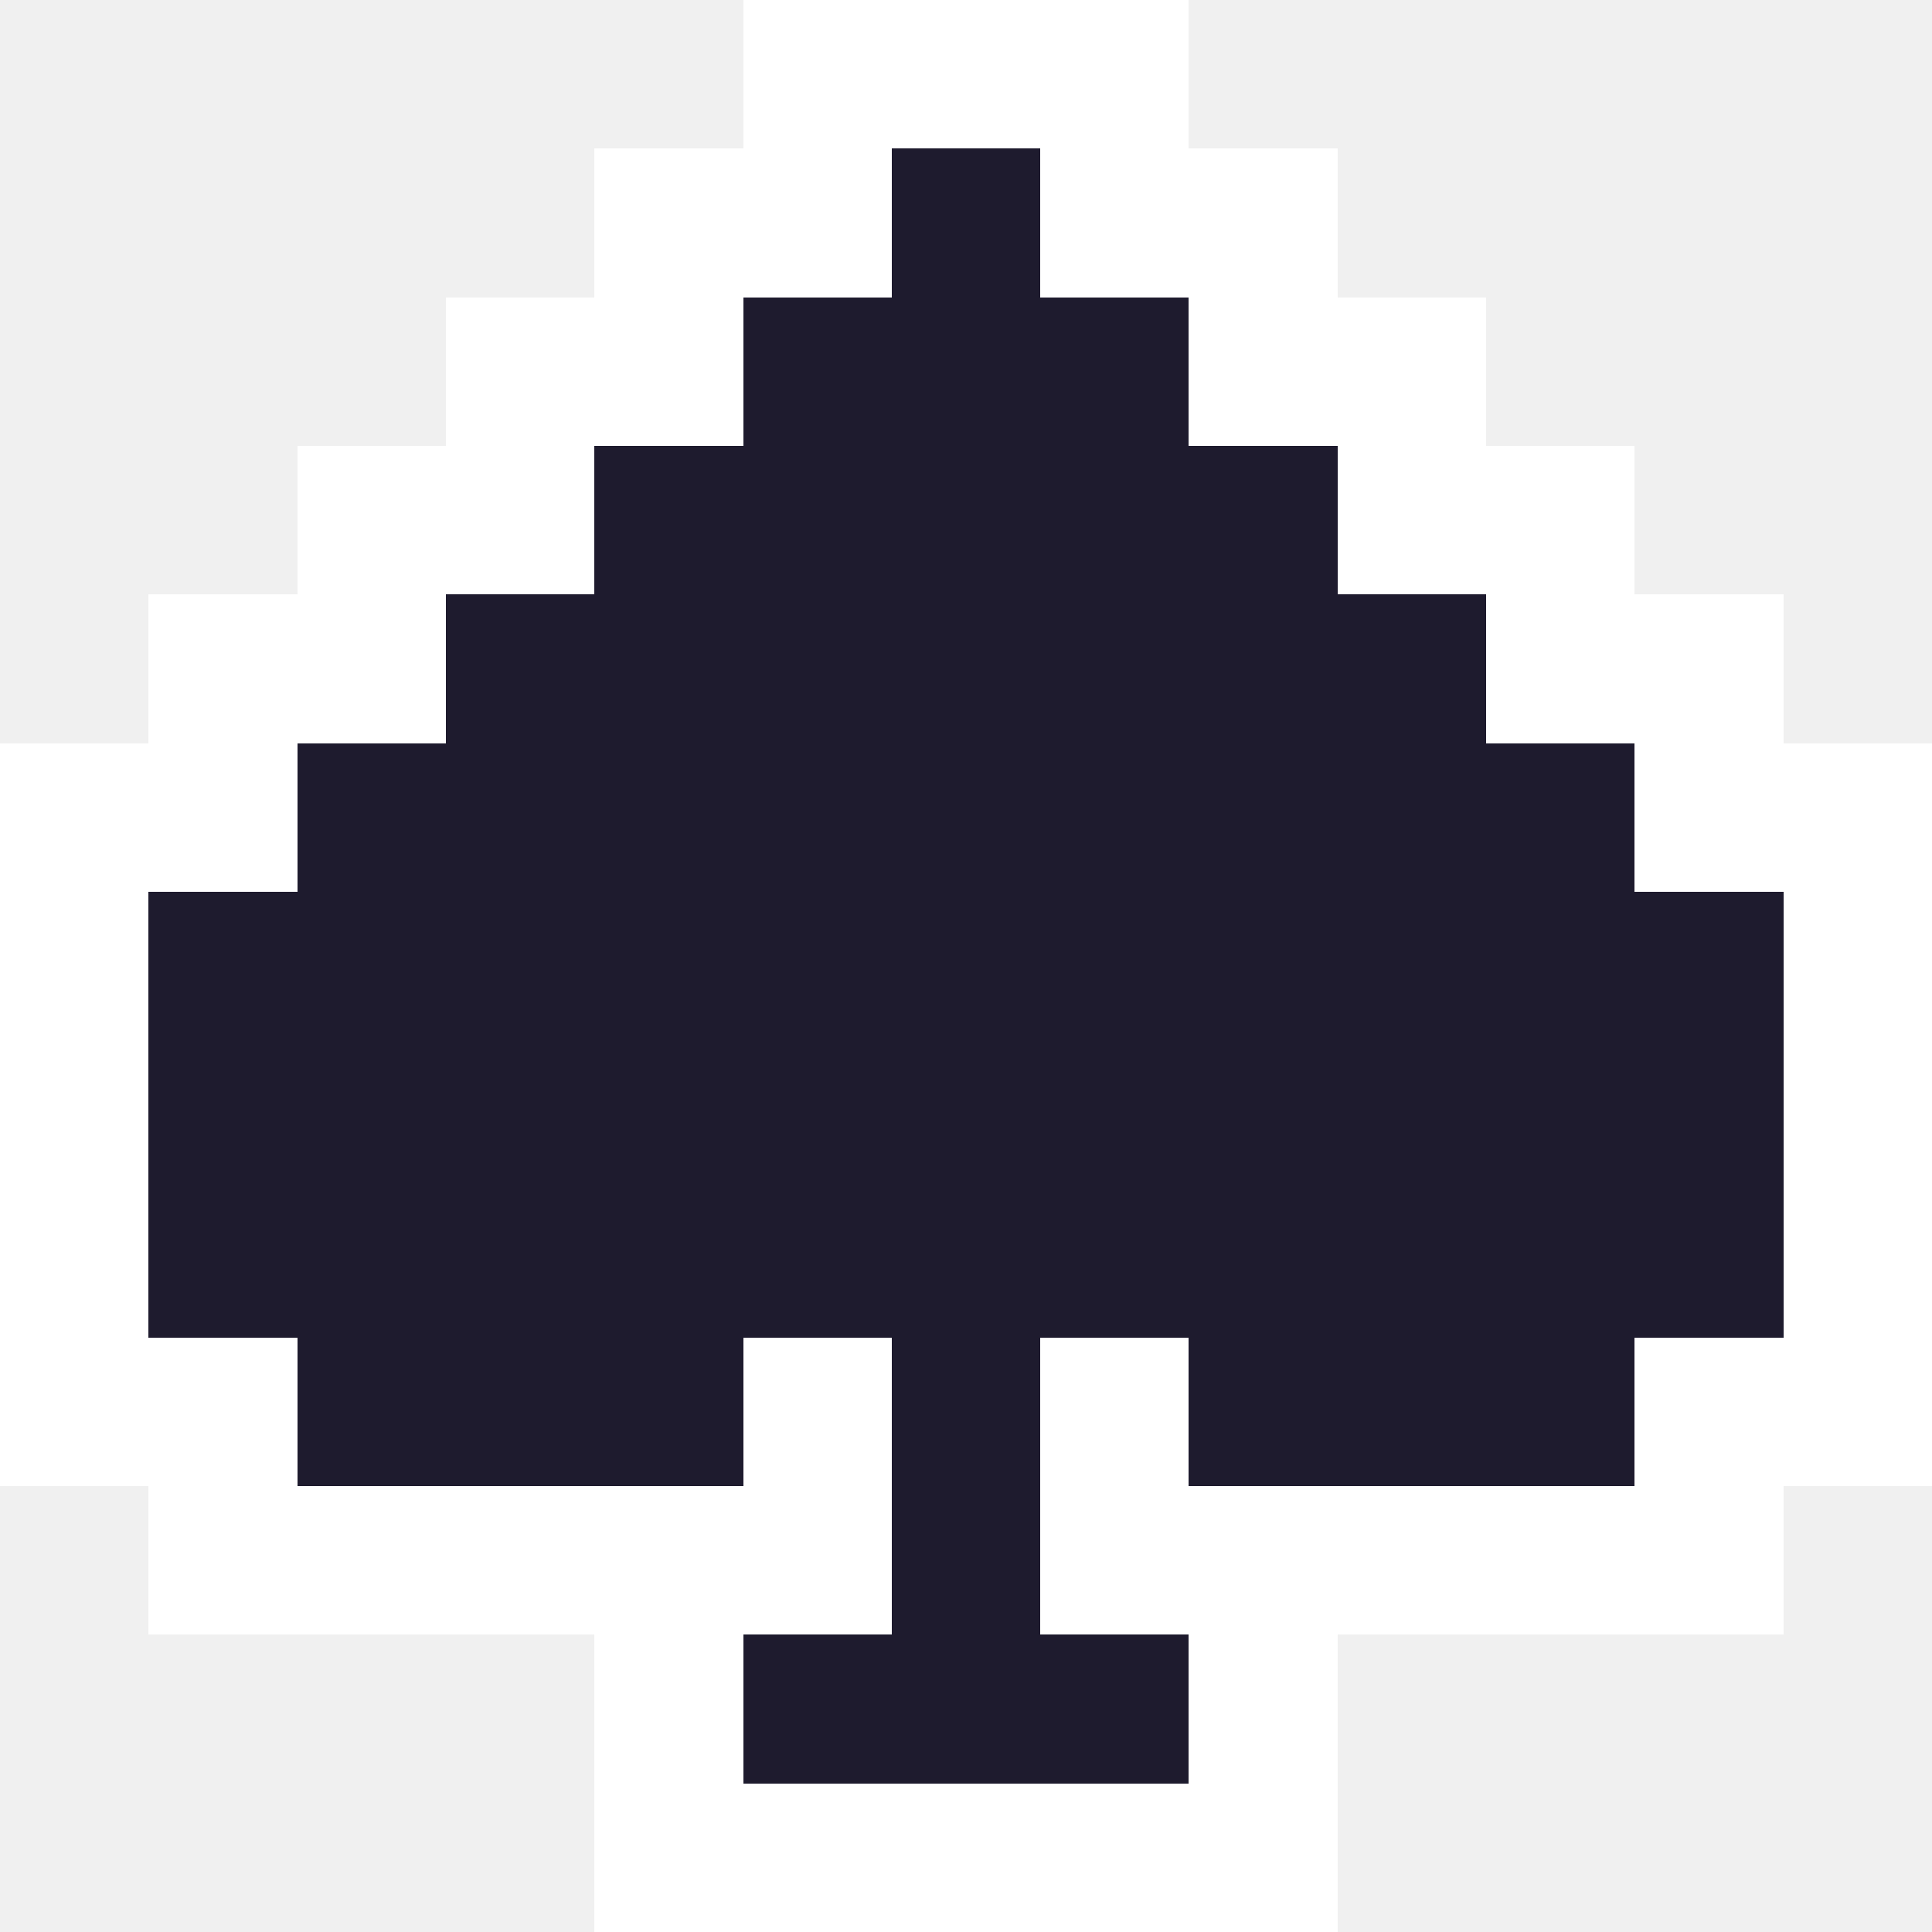
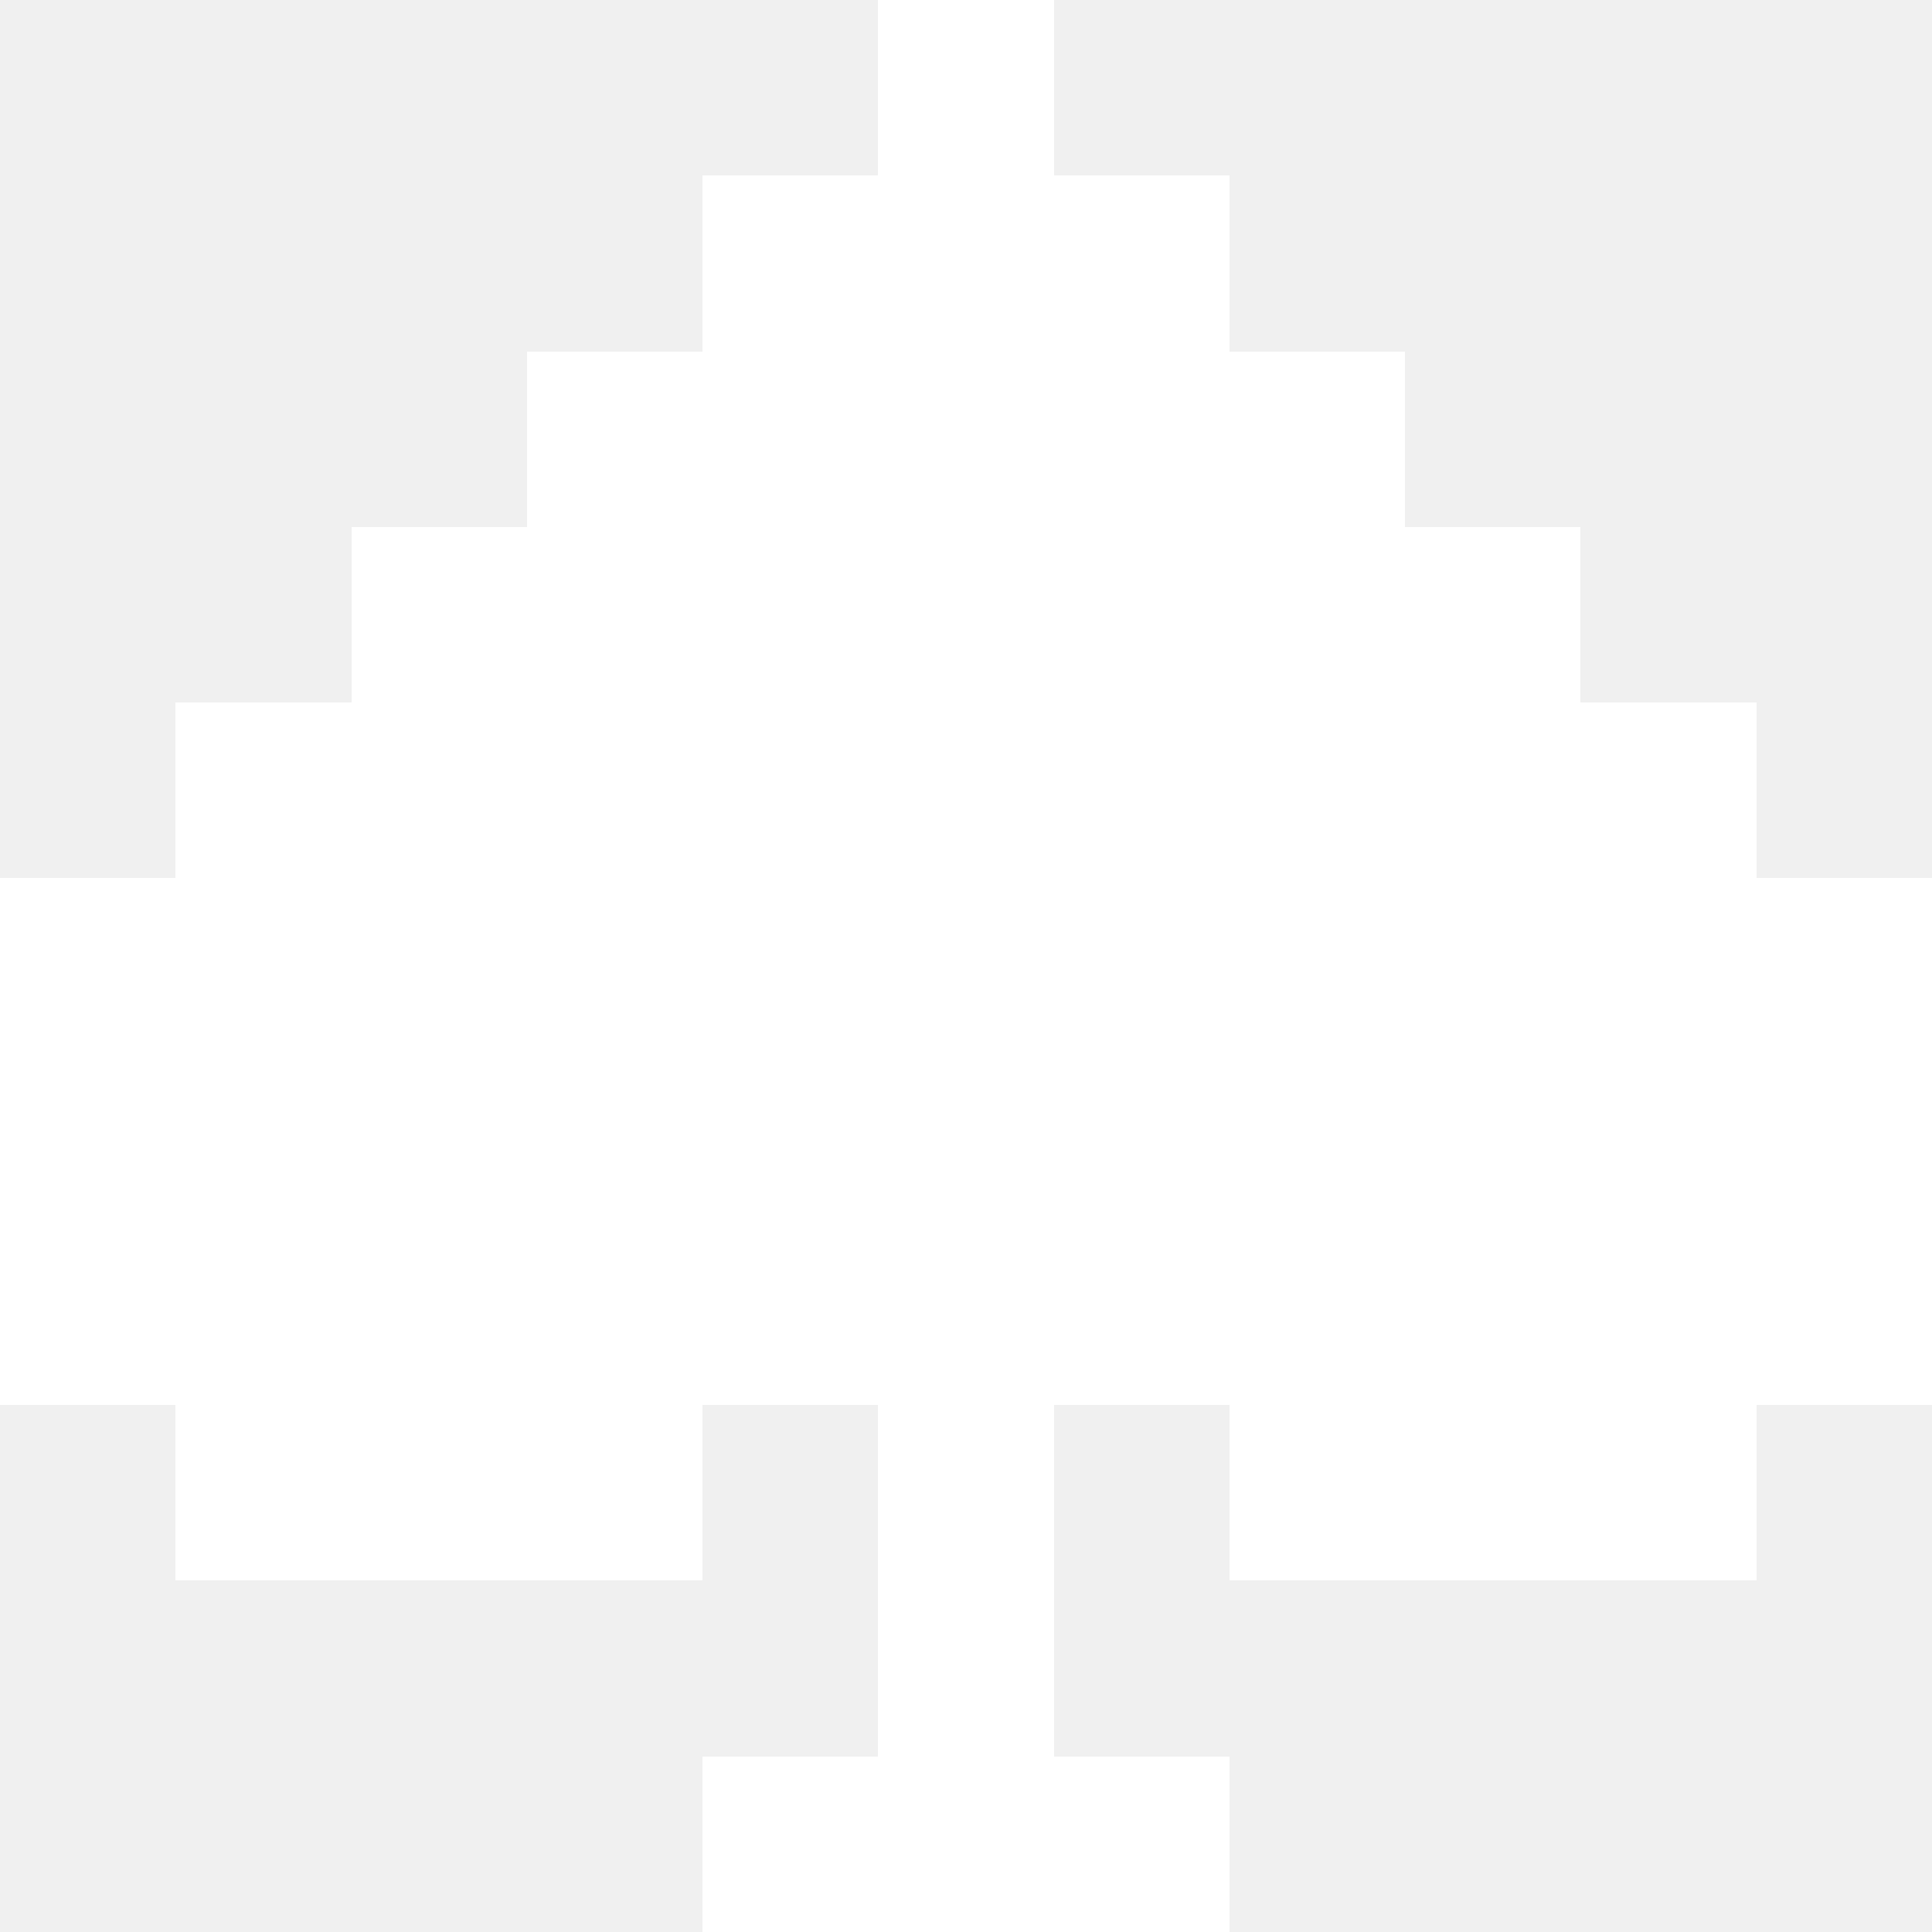
- <svg xmlns="http://www.w3.org/2000/svg" width="104" height="104" viewBox="0 0 13 13" shape-rendering="crispEdges" aria-hidden="true">
-   <path fill="#FFFFFF" d="M5 0h3v1h-3zM4 1h2v1h-2zM7 1h2v1h-2zM3 2h2v1h-2zM8 2h2v1h-2zM2 3h2v1h-2zM9 3h2v1h-2zM1 4h2v1h-2zM10 4h2v1h-2zM0 5h2v1h-2zM11 5h2v1h-2zM0 6h1v1h-1zM12 6h1v1h-1zM0 7h1v1h-1zM12 7h1v1h-1zM0 8h1v1h-1zM12 8h1v1h-1zM0 9h2v1h-2zM5 9h1v1h-1zM7 9h1v1h-1zM11 9h2v1h-2zM1 10h5v1h-5zM7 10h5v1h-5zM4 11h1v1h-1zM8 11h1v1h-1zM4 12h5v1h-5z" />
-   <path fill="#1E1B2E" d="M6 1h1v1h-1zM5 2h3v1h-3zM4 3h5v1h-5zM3 4h7v1h-7zM2 5h9v1h-9zM1 6h11v1h-11zM1 7h11v1h-11zM1 8h11v1h-11zM2 9h3v1h-3zM6 9h1v1h-1zM8 9h3v1h-3zM6 10h1v1h-1zM5 11h3v1h-3z" />
+ <svg xmlns="http://www.w3.org/2000/svg" width="88" height="88" viewBox="0 0 11 11" shape-rendering="crispEdges" aria-hidden="true">
+   <path fill="#FFFFFF" d="M5 0h1v1h-1zM4 1h3v1h-3zM3 2h5v1h-5zM2 3h7v1h-7zM1 4h9v1h-9zM0 5h11v1h-11zM0 6h11v1h-11zM0 7h11v1h-11zM1 8h3v1h-3zM5 8h1v1h-1zM7 8h3v1h-3zM5 9h1v1h-1zM4 10h3v1h-3z" />
</svg>
